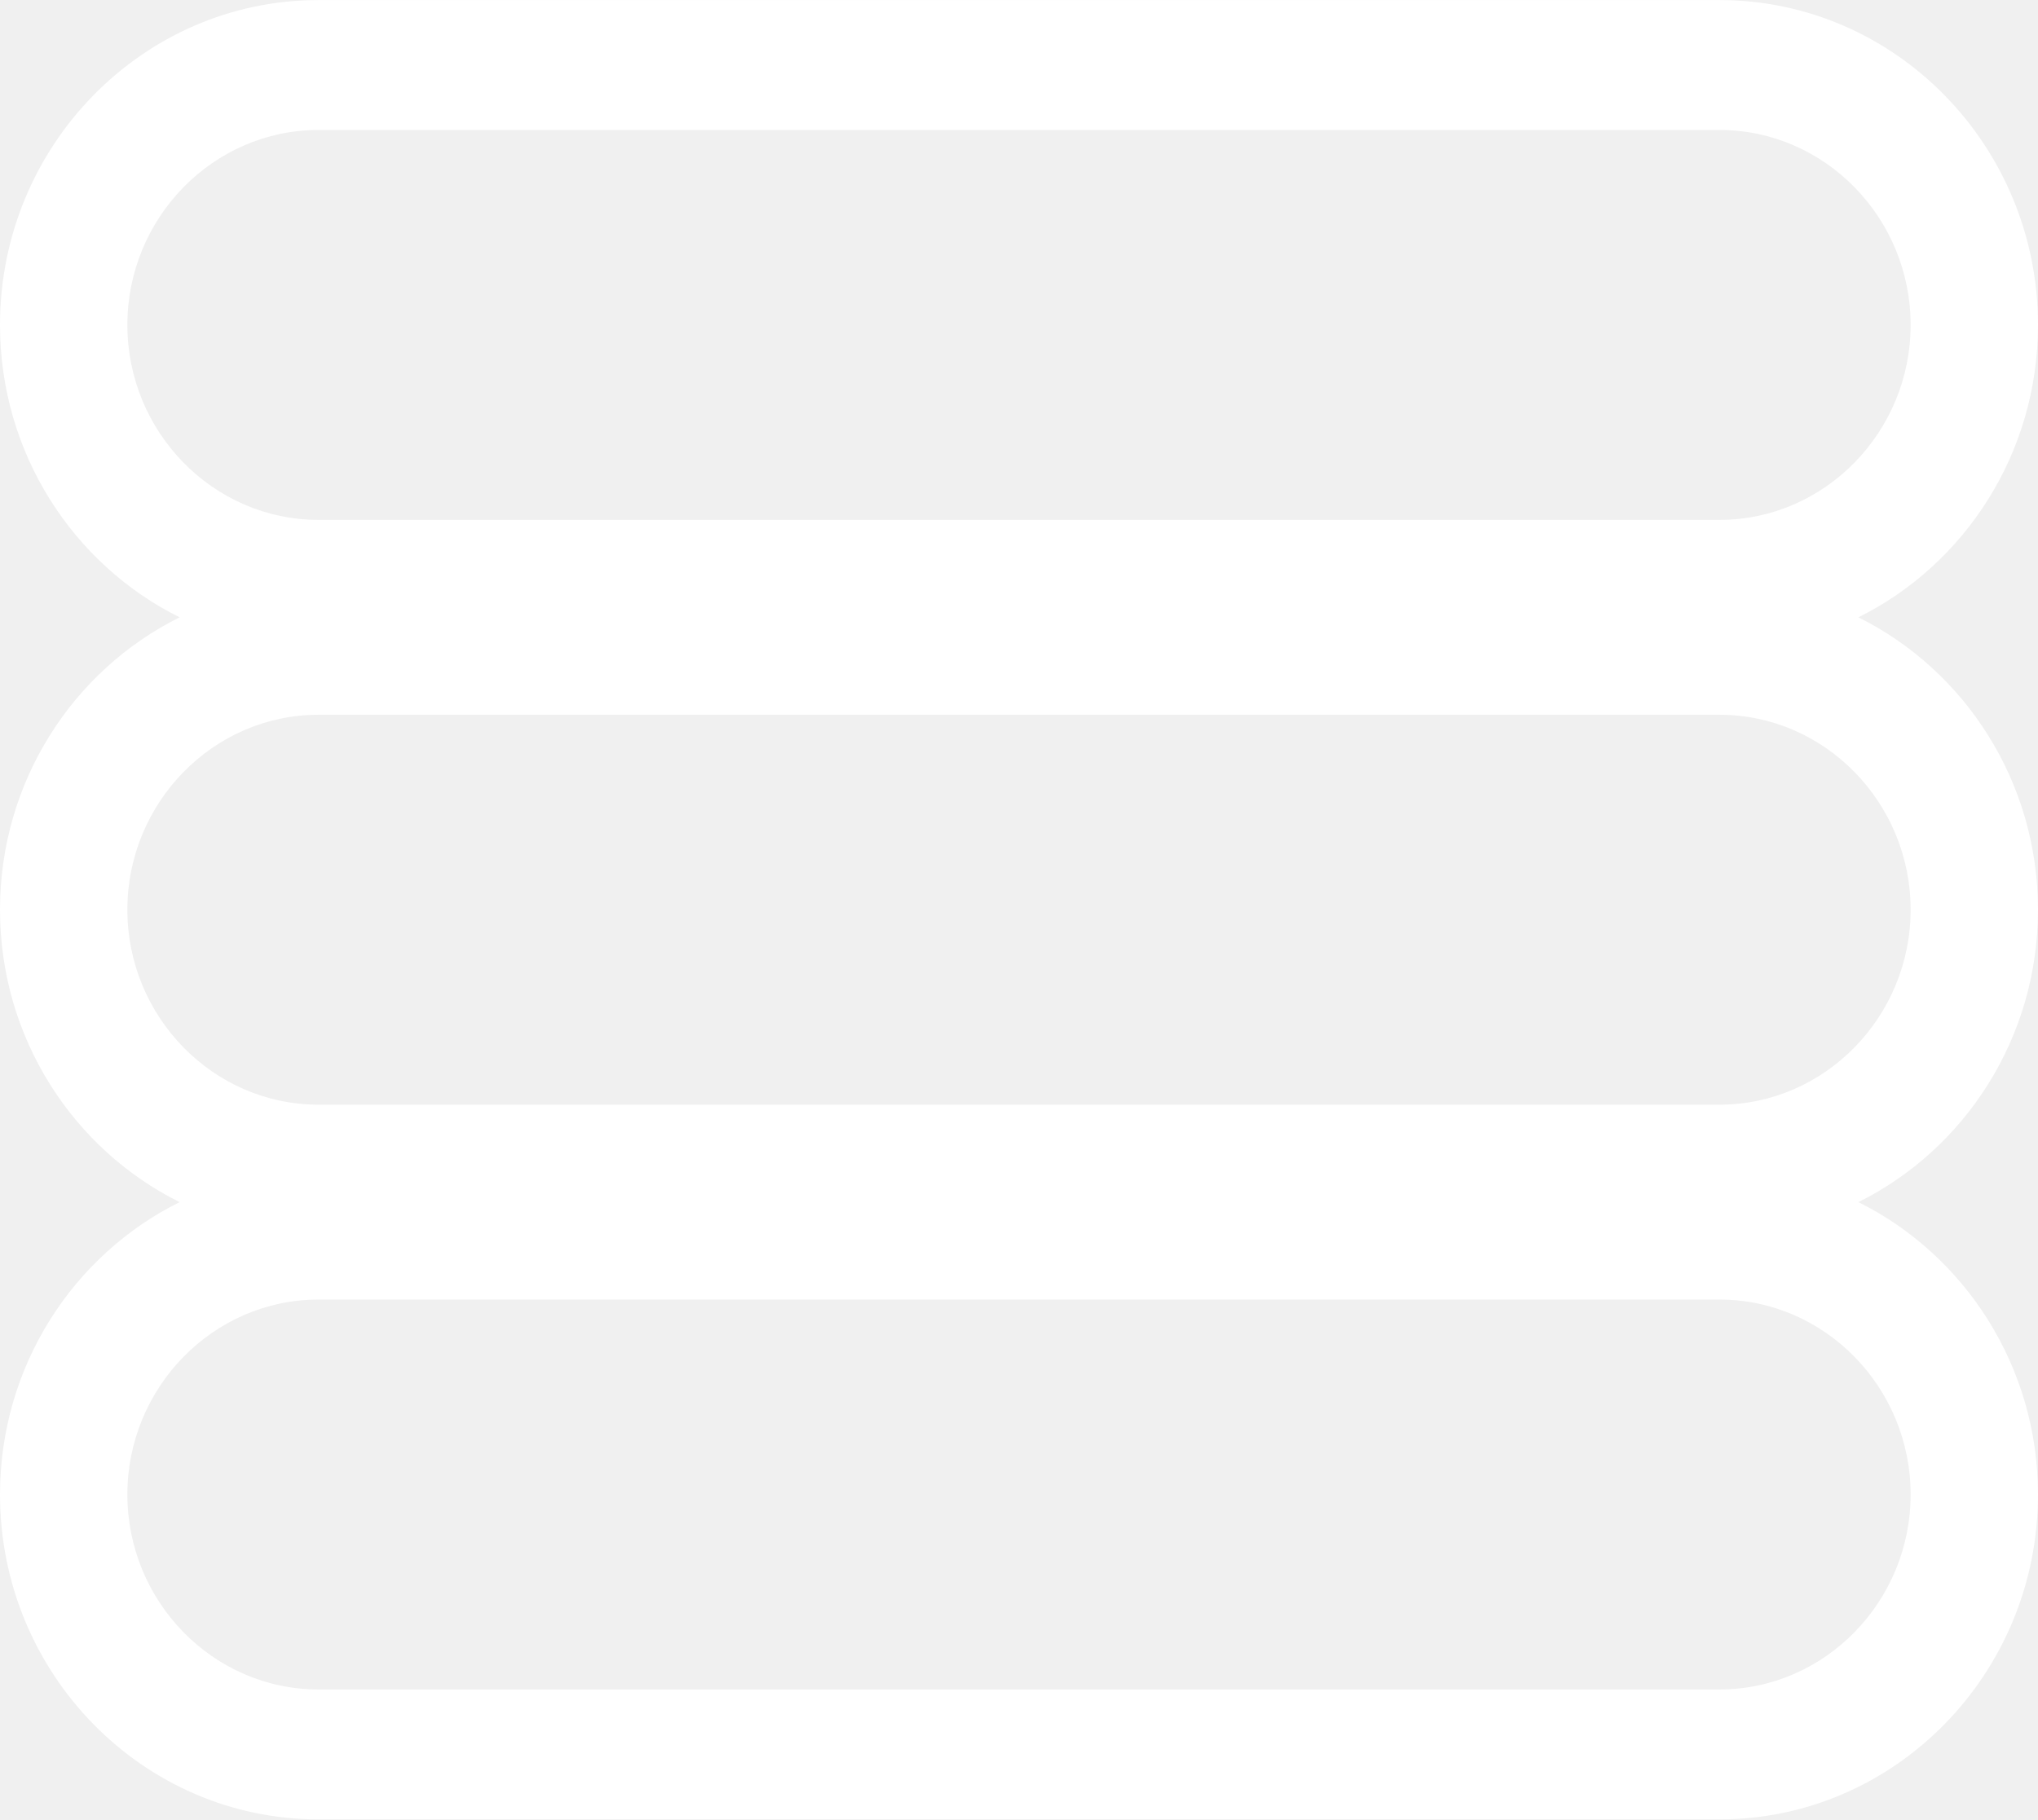
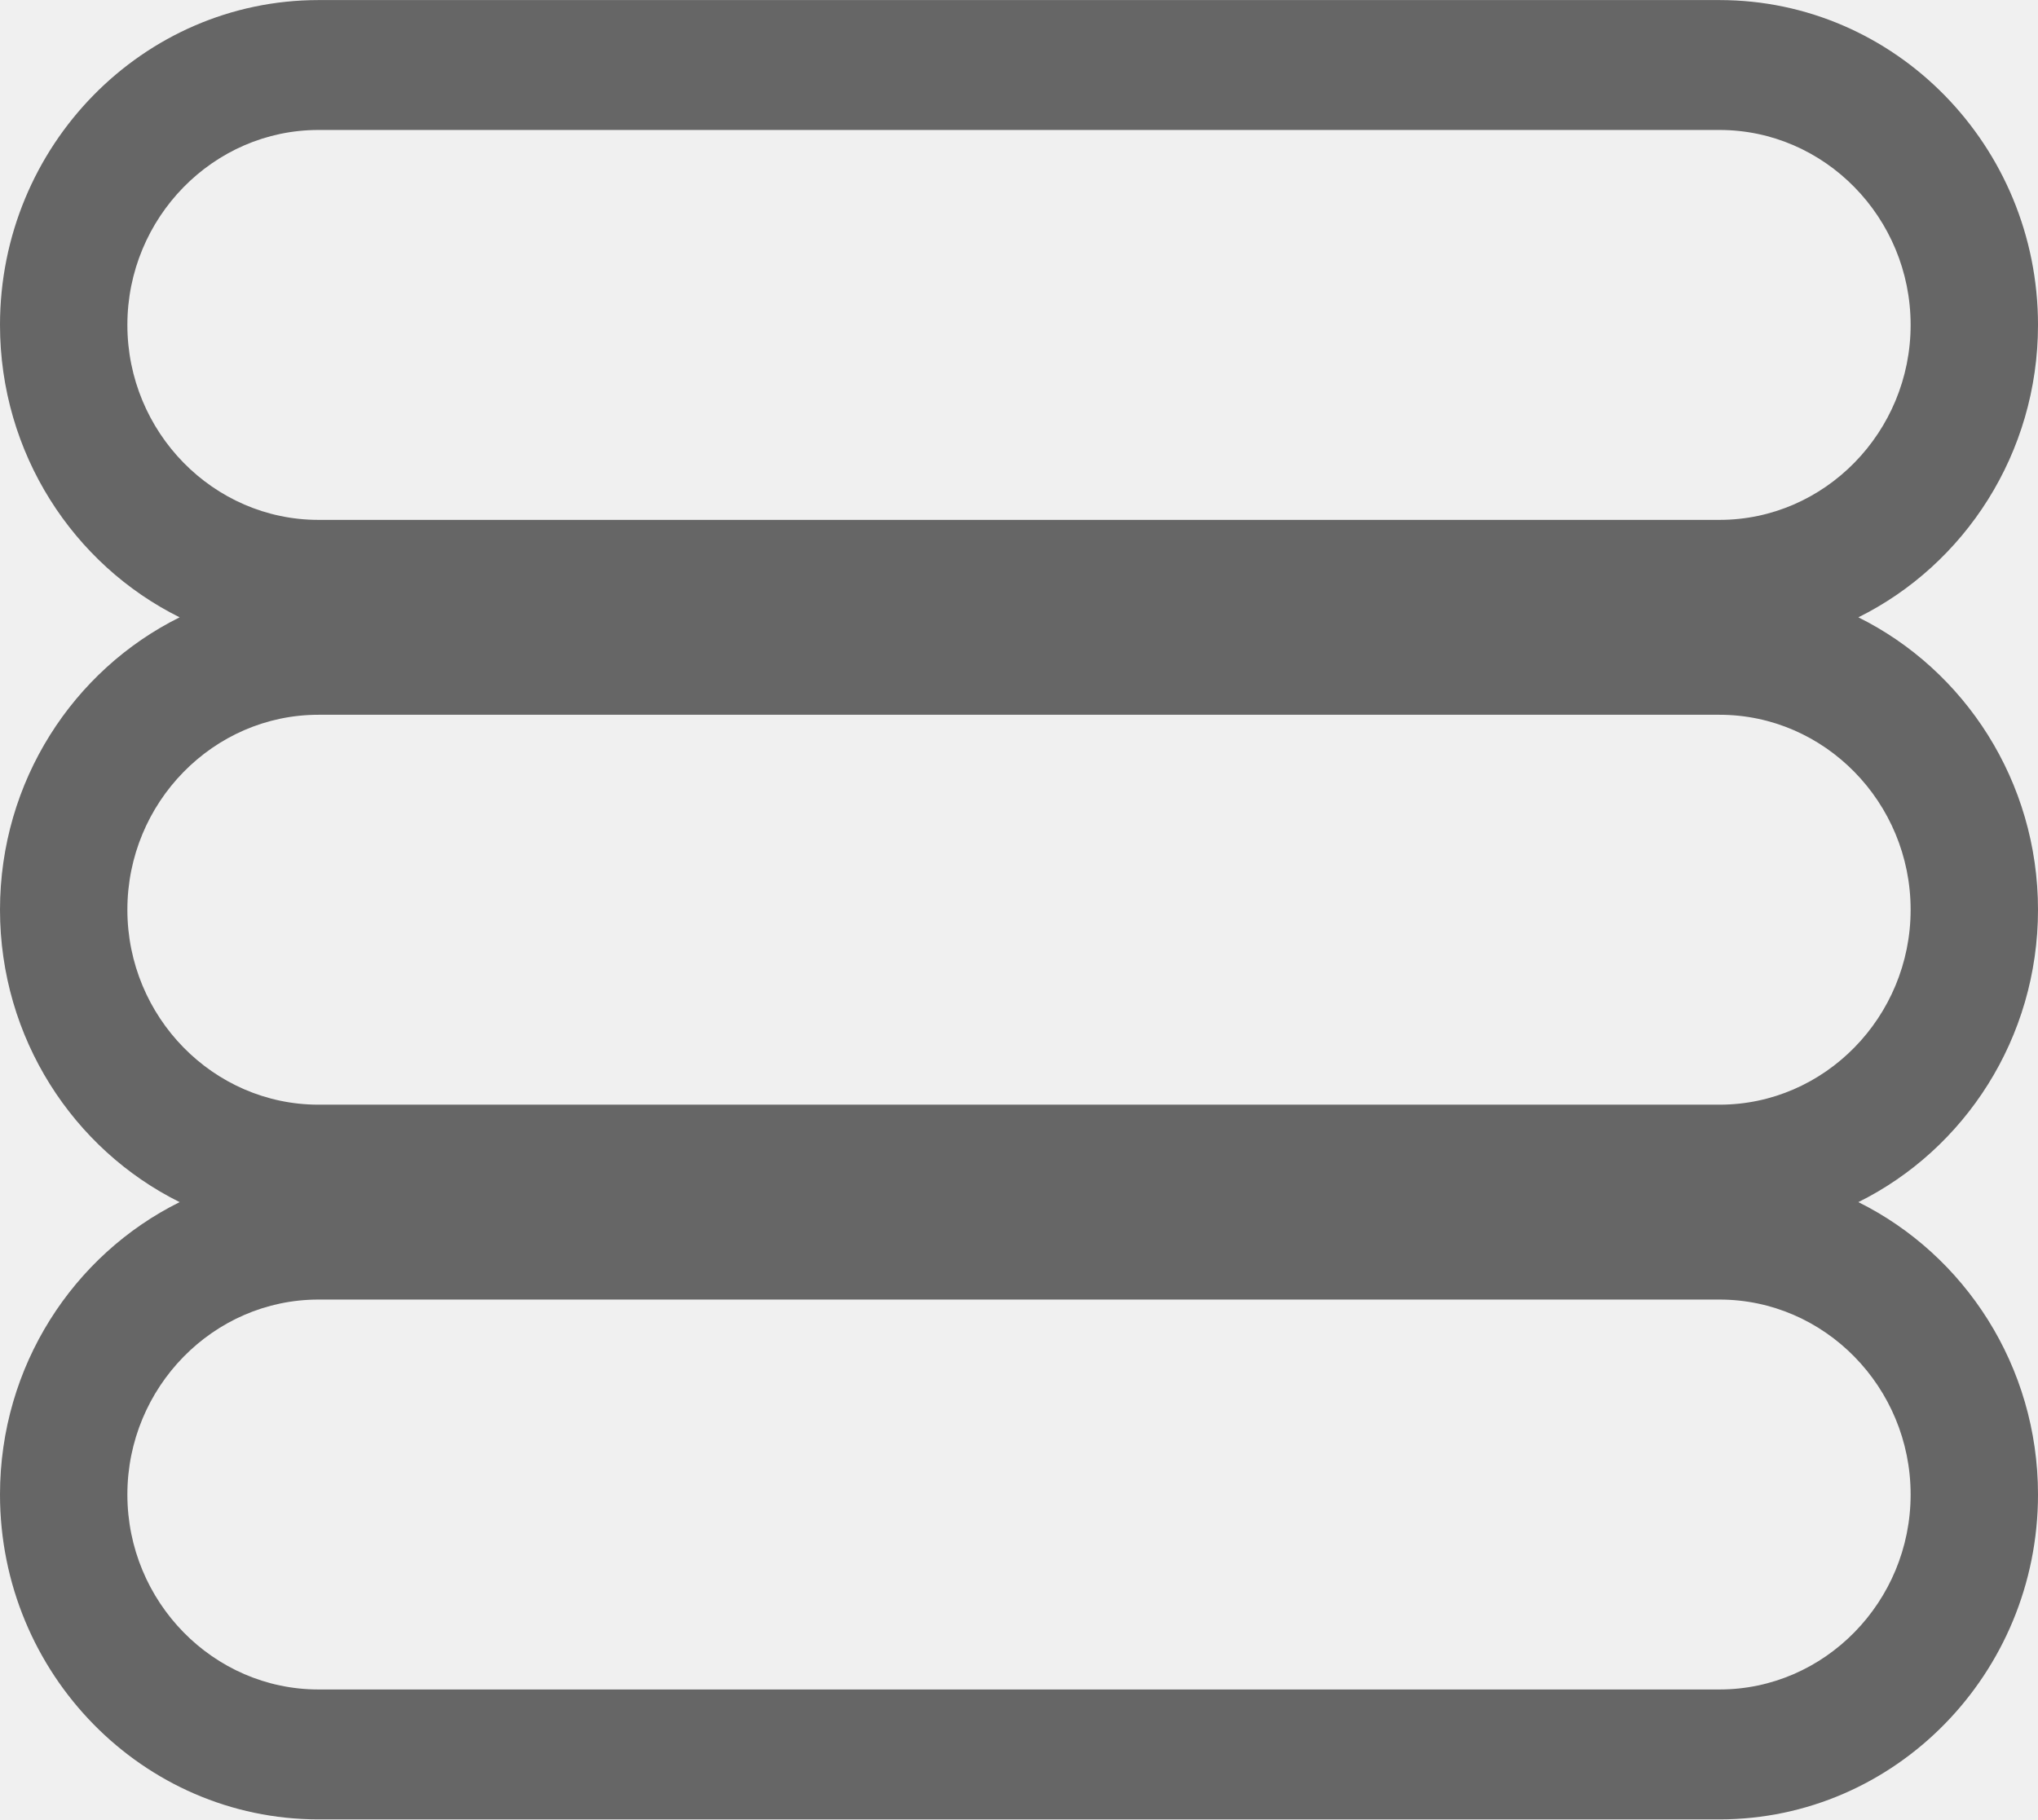
<svg xmlns="http://www.w3.org/2000/svg" width="28" height="25" viewBox="0 0 28 25">
-   <path d="M23.625 1.786c1.444 0 2.625 1.205 2.625 2.679 0 1.473-1.181 2.679-2.625 2.679h-19.25c-1.444 0-2.625-1.205-2.625-2.679 0-1.473 1.181-2.679 2.625-2.679h19.25m0 8.036c1.444 0 2.625 1.205 2.625 2.679 0 1.473-1.181 2.679-2.625 2.679h-19.25c-1.444 0-2.625-1.205-2.625-2.679 0-1.473 1.181-2.679 2.625-2.679h19.25m0 8.036c1.444 0 2.625 1.205 2.625 2.679 0 1.473-1.181 2.679-2.625 2.679h-19.25c-1.444 0-2.625-1.205-2.625-2.679 0-1.473 1.181-2.679 2.625-2.679h19.25m0-17.857h-19.25c-2.412 0-4.375 2.003-4.375 4.464 0 1.765 1.009 3.294 2.468 4.018-1.46.724-2.468 2.253-2.468 4.018 0 1.765 1.009 3.294 2.468 4.018-1.46.724-2.468 2.253-2.468 4.018 0 2.462 1.963 4.464 4.375 4.464h19.25c2.412 0 4.375-2.003 4.375-4.464 0-1.765-1.009-3.294-2.468-4.018 1.46-.724 2.468-2.253 2.468-4.018 0-1.765-1.009-3.294-2.468-4.018 1.46-.724 2.468-2.253 2.468-4.018 0-2.462-1.963-4.464-4.375-4.464" fill="#fff" fill-rule="evenodd" />
+   <path d="M23.625 1.786c1.444 0 2.625 1.205 2.625 2.679 0 1.473-1.181 2.679-2.625 2.679h-19.25c-1.444 0-2.625-1.205-2.625-2.679 0-1.473 1.181-2.679 2.625-2.679h19.25m0 8.036c1.444 0 2.625 1.205 2.625 2.679 0 1.473-1.181 2.679-2.625 2.679h-19.25c-1.444 0-2.625-1.205-2.625-2.679 0-1.473 1.181-2.679 2.625-2.679h19.25m0 8.036c1.444 0 2.625 1.205 2.625 2.679 0 1.473-1.181 2.679-2.625 2.679h-19.25c-1.444 0-2.625-1.205-2.625-2.679 0-1.473 1.181-2.679 2.625-2.679h19.25m0-17.857h-19.25c-2.412 0-4.375 2.003-4.375 4.464 0 1.765 1.009 3.294 2.468 4.018-1.46.724-2.468 2.253-2.468 4.018 0 1.765 1.009 3.294 2.468 4.018-1.46.724-2.468 2.253-2.468 4.018 0 2.462 1.963 4.464 4.375 4.464h19.25c2.412 0 4.375-2.003 4.375-4.464 0-1.765-1.009-3.294-2.468-4.018 1.46-.724 2.468-2.253 2.468-4.018 0-1.765-1.009-3.294-2.468-4.018 1.46-.724 2.468-2.253 2.468-4.018 0-2.462-1.963-4.464-4.375-4.464" fill="#666" fill-rule="evenodd" />
</svg>
